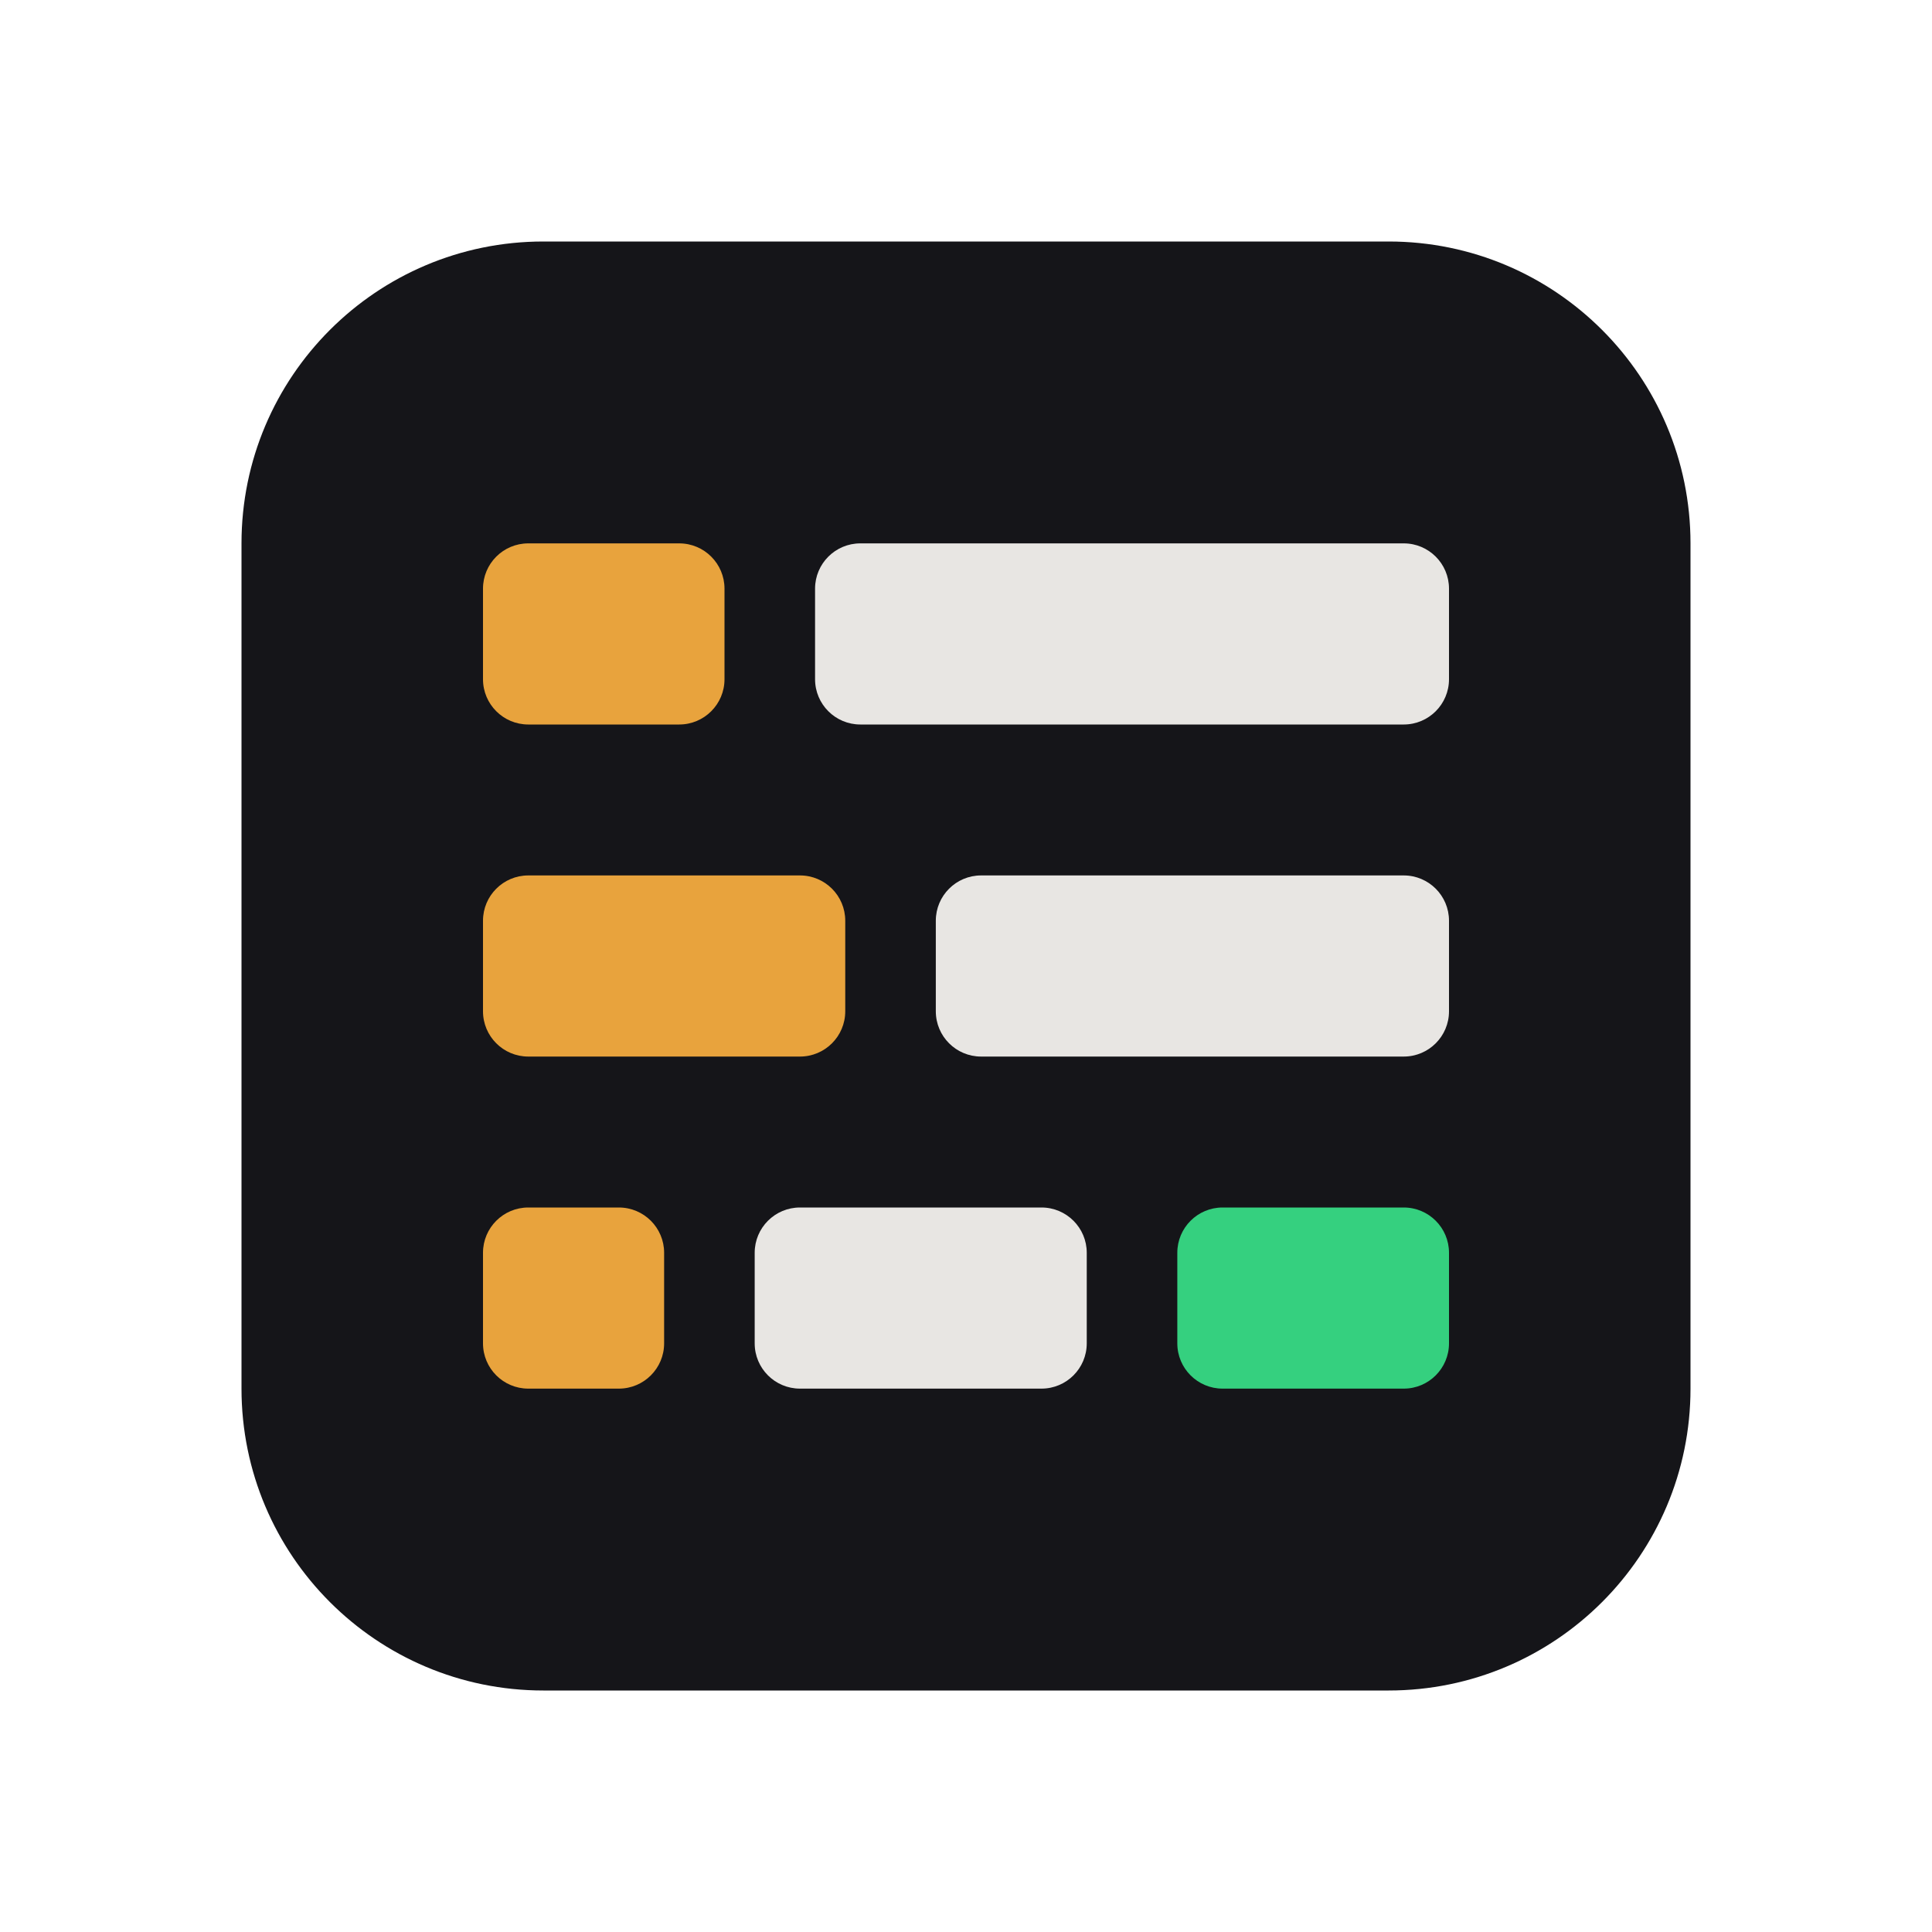
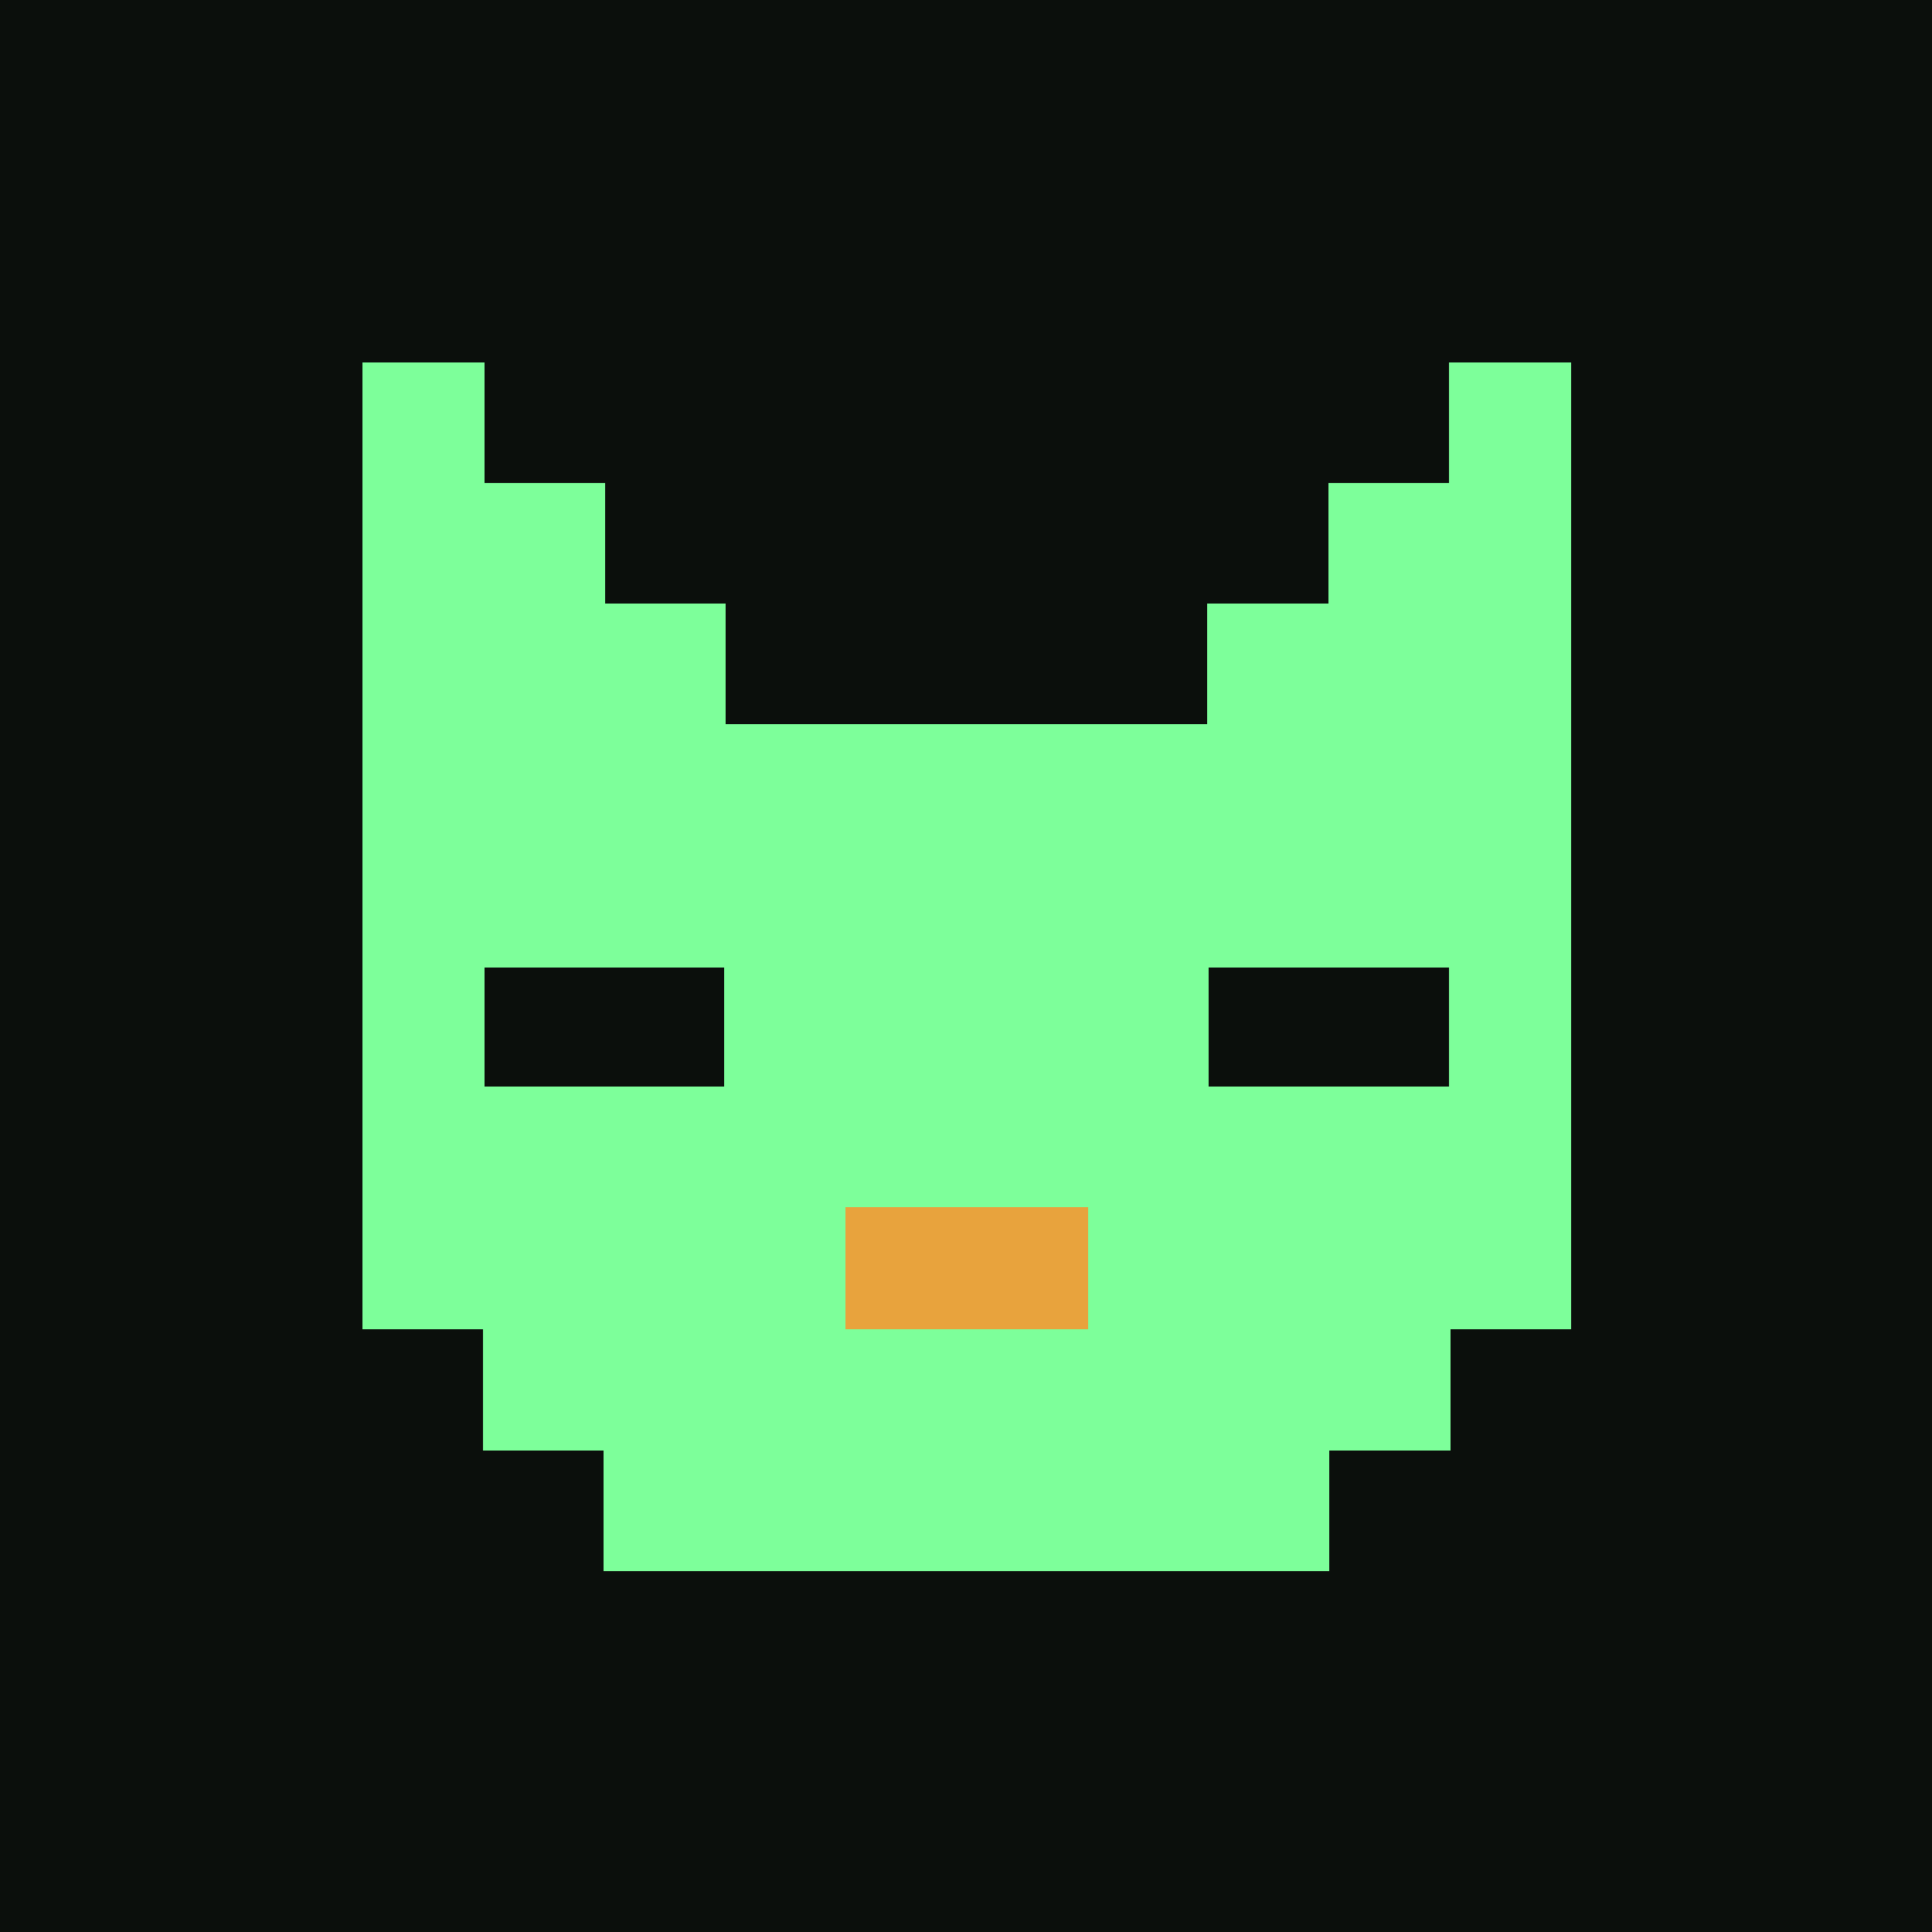
- <svg xmlns="http://www.w3.org/2000/svg" width="128" height="128" viewBox="0 0 128 128" role="img" aria-label="Chat Thing mark, primary">
-   <g transform="translate(16 16) scale(4)">
-     <rect width="24" height="24" rx="5" fill="#151519" />
-     <rect x="4" y="5.0" width="4.0" height="3" rx=".75" fill="#e8a33d" />
-     <rect x="9.5" y="5.0" width="10.5" height="3" rx=".75" fill="#e8e6e3" />
-     <rect x="4" y="10.5" width="6.0" height="3" rx=".75" fill="#e8a33d" />
-     <rect x="11.5" y="10.5" width="8.5" height="3" rx=".75" fill="#e8e6e3" />
-     <rect x="4" y="16.0" width="3.0" height="3" rx=".75" fill="#e8a33d" />
-     <rect x="8.5" y="16.0" width="5.5" height="3" rx=".75" fill="#e8e6e3" />
-     <rect x="15.5" y="16" width="4.5" height="3" rx=".75" fill="#35d07f" />
+ <svg xmlns="http://www.w3.org/2000/svg" width="128" height="128" viewBox="0 0 128 128" role="img" aria-label="Chatty Cat mark">
+   <rect x="0" y="0" width="128" height="128" rx="0" fill="#0b0f0c" />
+   <g transform="translate(16 16) scale(4)" shape-rendering="crispEdges">
+     <path fill="#7dff9a" d="M2 2h2.02v2.02h-2.02zM20 2h2.02v2.02h-2.02zM2 4h2.02v2.02h-2.02zM4 4h2.02v2.02h-2.02zM18 4h2.02v2.02h-2.02zM20 4h2.02v2.02h-2.02zM2 6h2.02v2.02h-2.02zM4 6h2.02v2.02h-2.02zM6 6h2.02v2.02h-2.02zM16 6h2.02v2.02h-2.02zM18 6h2.02v2.02h-2.02zM20 6h2.02v2.02h-2.02zM2 8h2.02v2.02h-2.02zM4 8h2.02v2.02h-2.02zM6 8h2.02v2.02h-2.02zM8 8h2.02v2.02h-2.02zM10 8h2.02v2.02h-2.02zM12 8h2.02v2.02h-2.02zM14 8h2.02v2.02h-2.02zM16 8h2.02v2.02h-2.02zM18 8h2.02v2.02h-2.02zM20 8h2.02v2.02h-2.02zM2 10h2.02v2.02h-2.02zM4 10h2.02v2.02h-2.02zM6 10h2.02v2.02h-2.02zM8 10h2.02v2.02h-2.02zM10 10h2.02v2.02h-2.02zM12 10h2.02v2.02h-2.02zM14 10h2.02v2.02h-2.02zM16 10h2.02v2.02h-2.02zM18 10h2.02v2.02h-2.02zM20 10h2.02v2.02h-2.02zM2 12h2.02v2.02h-2.02zM8 12h2.02v2.02h-2.02zM10 12h2.02v2.02h-2.02zM12 12h2.02v2.02h-2.02zM14 12h2.02v2.02h-2.02zM20 12h2.02v2.02h-2.02zM2 14h2.02v2.02h-2.02zM4 14h2.02v2.02h-2.02zM6 14h2.02v2.02h-2.02zM8 14h2.02v2.02h-2.02zM10 14h2.02v2.02h-2.02zM12 14h2.02v2.02h-2.02zM14 14h2.02v2.02h-2.02zM16 14h2.02v2.02h-2.02zM18 14h2.02v2.02h-2.02zM20 14h2.02v2.02h-2.02zM2 16h2.02v2.02h-2.02zM4 16h2.02v2.02h-2.02zM6 16h2.02v2.02h-2.02zM8 16h2.02v2.02h-2.02zM14 16h2.02v2.02h-2.02zM16 16h2.02v2.02h-2.02zM18 16h2.02v2.02h-2.02zM20 16h2.02v2.02h-2.02zM4 18h2.02v2.02h-2.02zM6 18h2.02v2.02h-2.02zM8 18h2.02v2.02h-2.02zM10 18h2.02v2.02h-2.02zM12 18h2.02v2.02h-2.02zM14 18h2.02v2.02h-2.02zM16 18h2.02v2.02h-2.02zM18 18h2.02v2.02h-2.02zM6 20h2.02v2.02h-2.02zM8 20h2.02v2.02h-2.02zM10 20h2.02v2.02h-2.02zM12 20h2.02v2.02h-2.02zM14 20h2.02v2.02h-2.02zM16 20h2.02v2.02h-2.02z" />
+     <path fill="#e8a33d" d="M10 16h2.02v2.02h-2.02zM12 16h2.02v2.02h-2.02z" />
  </g>
</svg>
